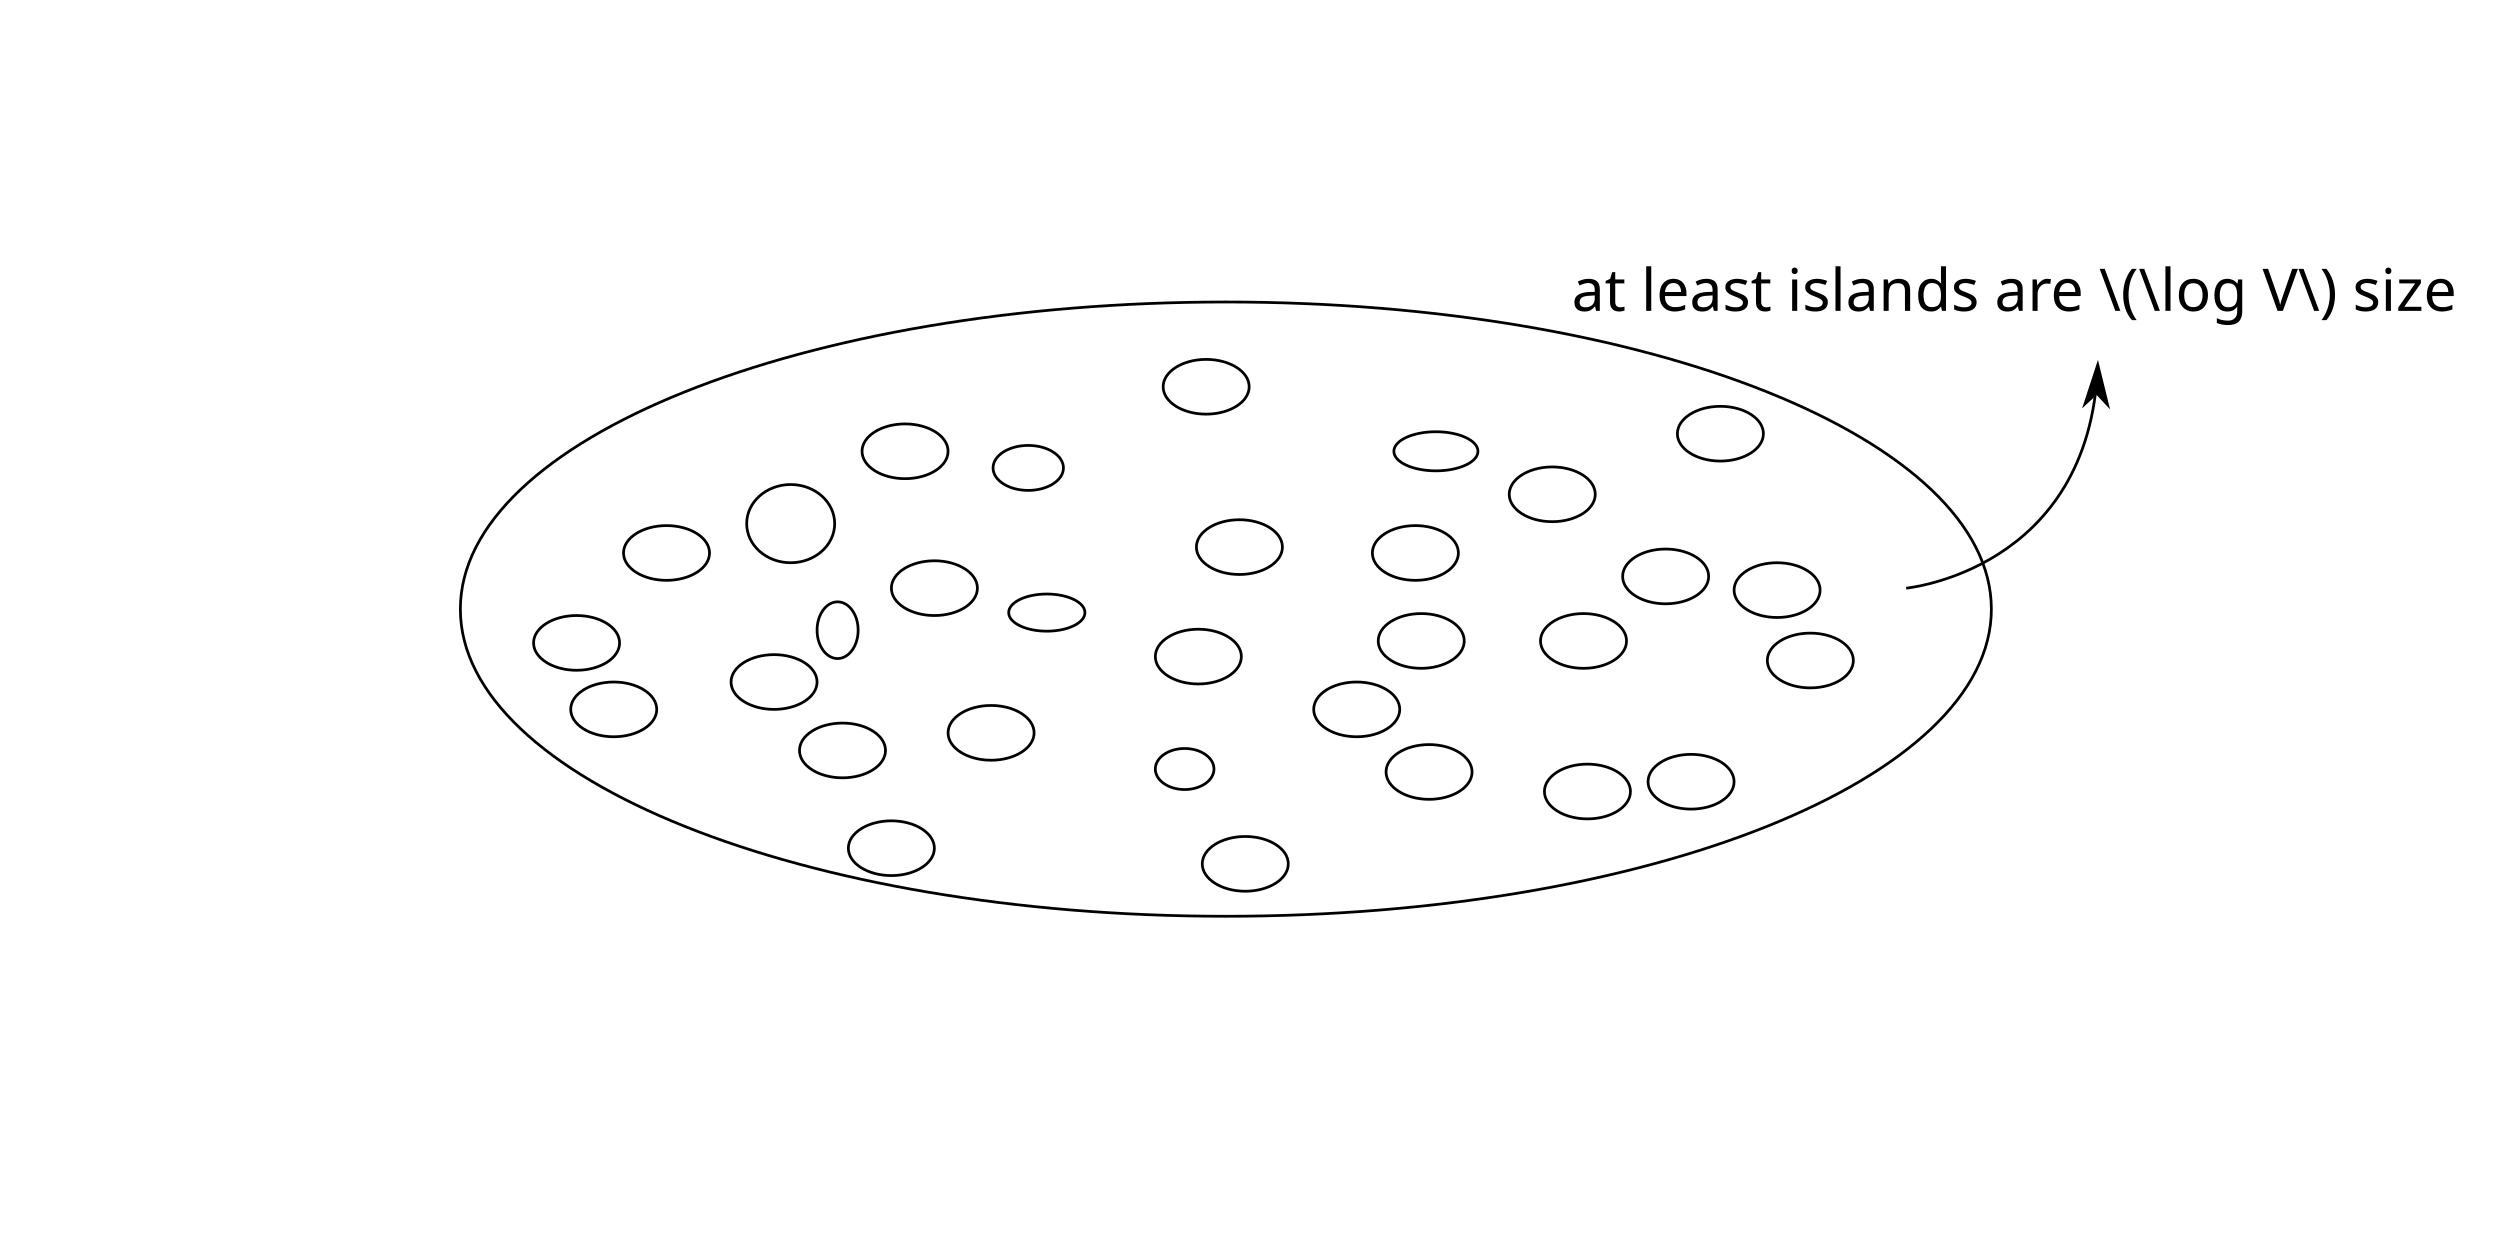
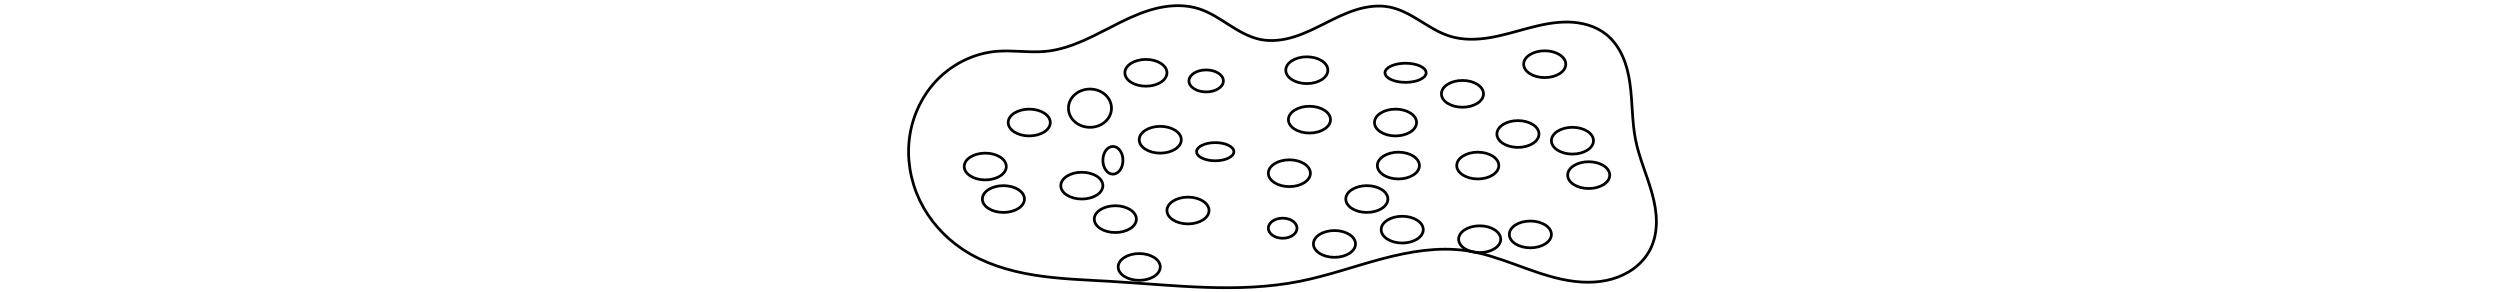
- <svg xmlns="http://www.w3.org/2000/svg" width="240mm" height="120mm" viewBox="0 0 240 120" version="1.1" id="svg8">
+ <svg xmlns="http://www.w3.org/2000/svg" width="240mm" height="28mm" viewBox="0 0 240 28" version="1.1" id="svg8">
  <defs id="defs2">
-     <marker style="overflow:visible;" id="Arrow1Lend" refX="0.0" refY="0.0" orient="auto">
-       <path transform="scale(0.8) rotate(180) translate(12.5,0)" style="fill-rule:evenodd;fill:context-stroke;stroke:context-stroke;stroke-width:1.0pt;" d="M 0.0,0.0 L 5.0,-5.0 L -12.5,0.0 L 5.0,5.0 L 0.0,0.0 z " id="path1597" />
+     <marker style="overflow:visible" id="Arrow1Lend" refX="0" refY="0" orient="auto">
+       <path transform="matrix(-0.8,0,0,-0.8,-10,0)" style="fill:context-stroke;fill-rule:evenodd;stroke:context-stroke;stroke-width:1pt" d="M 0,0 5,-5 -12.5,0 5,5 Z" id="path1597" />
+     </marker>
+     <marker id="marker-arrow-1" orient="auto-start-reverse" refY="0" refX="0" markerHeight="3" markerWidth="2">
+       <g transform="scale(1.393333)" id="g1164">
+         <path d="M -1.554,2.072 C -1.425,1.295 0,0.13 0.389,0 0,-0.13 -1.425,-1.295 -1.554,-2.072" style="fill:none;stroke:#000000;stroke-linecap:round;stroke-linejoin:round;stroke-miterlimit:10;stroke-dasharray:none;stroke-opacity:1" id="path1162" />
+ 
+ 0" /&gt;
+    </g>
    </marker>
  </defs>
  <g id="layer1" transform="translate(0,-177)">
-     <ellipse style="fill:none;fill-opacity:1;stroke:#000000;stroke-width:0.265;stroke-miterlimit:4;stroke-dasharray:none;stroke-dashoffset:0;stroke-opacity:1" id="path845" cx="117.683" cy="235.477" rx="73.488" ry="29.485" />
-     <ellipse style="fill:none;fill-opacity:1;stroke:#000000;stroke-width:0.265;stroke-miterlimit:4;stroke-dasharray:none;stroke-dashoffset:0;stroke-opacity:1" id="path1176" cx="75.905" cy="227.269" rx="4.223" ry="3.754" />
-     <ellipse style="fill:none;fill-opacity:1;stroke:#000000;stroke-width:0.265;stroke-miterlimit:4;stroke-dasharray:none;stroke-dashoffset:0;stroke-opacity:1" id="path1180" cx="100.494" cy="235.81" rx="3.66" ry="1.783" />
-     <ellipse style="fill:none;fill-opacity:1;stroke:#000000;stroke-width:0.265;stroke-miterlimit:4;stroke-dasharray:none;stroke-dashoffset:0;stroke-opacity:1" id="path1182" cx="98.711" cy="221.92" rx="3.379" ry="2.159" />
-     <ellipse style="fill:none;fill-opacity:1;stroke:#000000;stroke-width:0.265;stroke-miterlimit:4;stroke-dasharray:none;stroke-dashoffset:0;stroke-opacity:1" id="path1184" cx="80.41" cy="237.499" rx="1.971" ry="2.722" />
-     <ellipse style="fill:none;fill-opacity:1;stroke:#000000;stroke-width:0.265;stroke-miterlimit:4;stroke-dasharray:none;stroke-dashoffset:0;stroke-opacity:1" id="path1186" cx="113.727" cy="250.826" rx="2.816" ry="1.971" />
-     <ellipse style="fill:none;fill-opacity:1;stroke:#000000;stroke-width:0.265;stroke-miterlimit:4;stroke-dasharray:none;stroke-dashoffset:0;stroke-opacity:1" id="path1188" cx="137.847" cy="220.324" rx="4.036" ry="1.877" />
-     <ellipse style="fill:none;fill-opacity:1;stroke:#000000;stroke-width:0.265;stroke-miterlimit:4;stroke-dasharray:none;stroke-dashoffset:0;stroke-opacity:1" id="path1190" cx="118.983" cy="229.522" rx="4.129" ry="2.628" />
-     <ellipse style="fill:none;fill-opacity:1;stroke:#000000;stroke-width:0.265;stroke-miterlimit:4;stroke-dasharray:none;stroke-dashoffset:0;stroke-opacity:1" id="path1190-7" cx="137.19" cy="251.108" rx="4.129" ry="2.628" />
-     <ellipse style="fill:none;fill-opacity:1;stroke:#000000;stroke-width:0.265;stroke-miterlimit:4;stroke-dasharray:none;stroke-dashoffset:0;stroke-opacity:1" id="path1190-9" cx="173.792" cy="240.408" rx="4.129" ry="2.628" />
-     <ellipse style="fill:none;fill-opacity:1;stroke:#000000;stroke-width:0.265;stroke-miterlimit:4;stroke-dasharray:none;stroke-dashoffset:0;stroke-opacity:1" id="path1190-1" cx="159.902" cy="232.337" rx="4.129" ry="2.628" />
-     <ellipse style="fill:none;fill-opacity:1;stroke:#000000;stroke-width:0.265;stroke-miterlimit:4;stroke-dasharray:none;stroke-dashoffset:0;stroke-opacity:1" id="path1190-97" cx="135.876" cy="230.085" rx="4.129" ry="2.628" />
-     <ellipse style="fill:none;fill-opacity:1;stroke:#000000;stroke-width:0.265;stroke-miterlimit:4;stroke-dasharray:none;stroke-dashoffset:0;stroke-opacity:1" id="path1190-5" cx="149.015" cy="224.454" rx="4.129" ry="2.628" />
-     <ellipse style="fill:none;fill-opacity:1;stroke:#000000;stroke-width:0.265;stroke-miterlimit:4;stroke-dasharray:none;stroke-dashoffset:0;stroke-opacity:1" id="path1190-52" cx="165.157" cy="218.635" rx="4.129" ry="2.628" />
-     <ellipse style="fill:none;fill-opacity:1;stroke:#000000;stroke-width:0.265;stroke-miterlimit:4;stroke-dasharray:none;stroke-dashoffset:0;stroke-opacity:1" id="path1190-0" cx="152.018" cy="238.531" rx="4.129" ry="2.628" />
-     <ellipse style="fill:none;fill-opacity:1;stroke:#000000;stroke-width:0.265;stroke-miterlimit:4;stroke-dasharray:none;stroke-dashoffset:0;stroke-opacity:1" id="path1190-93" cx="136.439" cy="238.531" rx="4.129" ry="2.628" />
-     <ellipse style="fill:none;fill-opacity:1;stroke:#000000;stroke-width:0.265;stroke-miterlimit:4;stroke-dasharray:none;stroke-dashoffset:0;stroke-opacity:1" id="path1190-12" cx="115.041" cy="240.033" rx="4.129" ry="2.628" />
-     <ellipse style="fill:none;fill-opacity:1;stroke:#000000;stroke-width:0.265;stroke-miterlimit:4;stroke-dasharray:none;stroke-dashoffset:0;stroke-opacity:1" id="path1190-55" cx="85.571" cy="258.428" rx="4.129" ry="2.628" />
-     <ellipse style="fill:none;fill-opacity:1;stroke:#000000;stroke-width:0.265;stroke-miterlimit:4;stroke-dasharray:none;stroke-dashoffset:0;stroke-opacity:1" id="path1190-6" cx="58.918" cy="245.101" rx="4.129" ry="2.628" />
-     <ellipse style="fill:none;fill-opacity:1;stroke:#000000;stroke-width:0.265;stroke-miterlimit:4;stroke-dasharray:none;stroke-dashoffset:0;stroke-opacity:1" id="path1190-2" cx="55.351" cy="238.719" rx="4.129" ry="2.628" />
-     <ellipse style="fill:none;fill-opacity:1;stroke:#000000;stroke-width:0.265;stroke-miterlimit:4;stroke-dasharray:none;stroke-dashoffset:0;stroke-opacity:1" id="path1190-8" cx="63.986" cy="230.085" rx="4.129" ry="2.628" />
-     <ellipse style="fill:none;fill-opacity:1;stroke:#000000;stroke-width:0.265;stroke-miterlimit:4;stroke-dasharray:none;stroke-dashoffset:0;stroke-opacity:1" id="path1190-4" cx="74.309" cy="242.473" rx="4.129" ry="2.628" />
-     <ellipse style="fill:none;fill-opacity:1;stroke:#000000;stroke-width:0.265;stroke-miterlimit:4;stroke-dasharray:none;stroke-dashoffset:0;stroke-opacity:1" id="path1190-00" cx="80.879" cy="249.043" rx="4.129" ry="2.628" />
-     <ellipse style="fill:none;fill-opacity:1;stroke:#000000;stroke-width:0.265;stroke-miterlimit:4;stroke-dasharray:none;stroke-dashoffset:0;stroke-opacity:1" id="path1190-75" cx="95.144" cy="247.353" rx="4.129" ry="2.628" />
-     <ellipse style="fill:none;fill-opacity:1;stroke:#000000;stroke-width:0.265;stroke-miterlimit:4;stroke-dasharray:none;stroke-dashoffset:0;stroke-opacity:1" id="path1190-25" cx="89.701" cy="233.463" rx="4.129" ry="2.628" />
-     <ellipse style="fill:none;fill-opacity:1;stroke:#000000;stroke-width:0.265;stroke-miterlimit:4;stroke-dasharray:none;stroke-dashoffset:0;stroke-opacity:1" id="path1190-67" cx="86.885" cy="220.324" rx="4.129" ry="2.628" />
-     <ellipse style="fill:none;fill-opacity:1;stroke:#000000;stroke-width:0.265;stroke-miterlimit:4;stroke-dasharray:none;stroke-dashoffset:0;stroke-opacity:1" id="path1190-91" cx="115.792" cy="214.13" rx="4.129" ry="2.628" />
-     <ellipse style="fill:none;fill-opacity:1;stroke:#000000;stroke-width:0.265;stroke-miterlimit:4;stroke-dasharray:none;stroke-dashoffset:0;stroke-opacity:1" id="path1190-78" cx="130.245" cy="245.101" rx="4.129" ry="2.628" />
-     <ellipse style="fill:none;fill-opacity:1;stroke:#000000;stroke-width:0.265;stroke-miterlimit:4;stroke-dasharray:none;stroke-dashoffset:0;stroke-opacity:1" id="path1190-65" cx="119.546" cy="259.93" rx="4.129" ry="2.628" />
-     <ellipse style="fill:none;fill-opacity:1;stroke:#000000;stroke-width:0.265;stroke-miterlimit:4;stroke-dasharray:none;stroke-dashoffset:0;stroke-opacity:1" id="path1190-001" cx="152.394" cy="252.985" rx="4.129" ry="2.628" />
-     <ellipse style="fill:none;fill-opacity:1;stroke:#000000;stroke-width:0.265;stroke-miterlimit:4;stroke-dasharray:none;stroke-dashoffset:0;stroke-opacity:1" id="path1190-83" cx="162.342" cy="252.046" rx="4.129" ry="2.628" />
-     <ellipse style="fill:none;fill-opacity:1;stroke:#000000;stroke-width:0.265;stroke-miterlimit:4;stroke-dasharray:none;stroke-dashoffset:0;stroke-opacity:1" id="path1190-59" cx="170.601" cy="233.651" rx="4.129" ry="2.628" />
-     <path style="fill:none;stroke:#000000;stroke-width:0.265px;stroke-linecap:butt;stroke-linejoin:miter;stroke-opacity:1;marker-end:url(#Arrow1Lend)" d="m 182.989,233.464 c 0,0 17.644,-1.689 18.395,-21.398" id="path1592" />
-     <text xml:space="preserve" style="font-size:5.644px;line-height:1.25;font-family:sans-serif;letter-spacing:0px;stroke-width:0.265" x="150.88" y="206.841" id="text1952">
-       <tspan id="tspan1950" style="stroke-width:0.265" x="150.88" y="206.841">at least islands are \(\log V\) size</tspan>
+     <ellipse style="fill:none;fill-opacity:1;stroke:#000000;stroke-width:0.265;stroke-miterlimit:4;stroke-dasharray:none;stroke-dashoffset:0;stroke-opacity:1;marker-start:none;marker-end:none" id="path1176" cx="104.637" cy="187.386" rx="2.066" ry="1.836" />
+     <ellipse style="fill:none;fill-opacity:1;stroke:#000000;stroke-width:0.265;stroke-miterlimit:4;stroke-dasharray:none;stroke-dashoffset:0;stroke-opacity:1;marker-start:none;marker-end:none" id="path1180" cx="116.664" cy="191.563" rx="1.79" ry="0.872" />
+     <ellipse style="fill:none;fill-opacity:1;stroke:#000000;stroke-width:0.265;stroke-miterlimit:4;stroke-dasharray:none;stroke-dashoffset:0;stroke-opacity:1;marker-start:none;marker-end:none" id="path1182" cx="115.792" cy="184.769" rx="1.653" ry="1.056" />
+     <ellipse style="fill:none;fill-opacity:1;stroke:#000000;stroke-width:0.265;stroke-miterlimit:4;stroke-dasharray:none;stroke-dashoffset:0;stroke-opacity:1;marker-start:none;marker-end:none" id="path1184" cx="106.84" cy="192.389" rx="0.964" ry="1.331" />
+     <ellipse style="fill:none;fill-opacity:1;stroke:#000000;stroke-width:0.265;stroke-miterlimit:4;stroke-dasharray:none;stroke-dashoffset:0;stroke-opacity:1;marker-start:none;marker-end:none" id="path1186" cx="123.137" cy="198.908" rx="1.377" ry="0.964" />
+     <ellipse style="fill:none;fill-opacity:1;stroke:#000000;stroke-width:0.265;stroke-miterlimit:4;stroke-dasharray:none;stroke-dashoffset:0;stroke-opacity:1;marker-start:none;marker-end:none" id="path1188" cx="134.934" cy="183.989" rx="1.974" ry="0.918" />
+     <ellipse style="fill:none;fill-opacity:1;stroke:#000000;stroke-width:0.265;stroke-miterlimit:4;stroke-dasharray:none;stroke-dashoffset:0;stroke-opacity:1;marker-start:none;marker-end:none" id="path1190" cx="125.707" cy="188.487" rx="2.02" ry="1.285" />
+     <ellipse style="fill:none;fill-opacity:1;stroke:#000000;stroke-width:0.265;stroke-miterlimit:4;stroke-dasharray:none;stroke-dashoffset:0;stroke-opacity:1;marker-start:none;marker-end:none" id="path1190-7" cx="134.613" cy="199.046" rx="2.02" ry="1.285" />
+     <ellipse style="fill:none;fill-opacity:1;stroke:#000000;stroke-width:0.265;stroke-miterlimit:4;stroke-dasharray:none;stroke-dashoffset:0;stroke-opacity:1;marker-start:none;marker-end:none" id="path1190-9" cx="152.516" cy="193.812" rx="2.02" ry="1.285" />
+     <ellipse style="fill:none;fill-opacity:1;stroke:#000000;stroke-width:0.265;stroke-miterlimit:4;stroke-dasharray:none;stroke-dashoffset:0;stroke-opacity:1;marker-start:none;marker-end:none" id="path1190-1" cx="145.722" cy="189.864" rx="2.02" ry="1.285" />
+     <ellipse style="fill:none;fill-opacity:1;stroke:#000000;stroke-width:0.265;stroke-miterlimit:4;stroke-dasharray:none;stroke-dashoffset:0;stroke-opacity:1;marker-start:none;marker-end:none" id="path1190-97" cx="133.97" cy="188.763" rx="2.02" ry="1.285" />
+     <ellipse style="fill:none;fill-opacity:1;stroke:#000000;stroke-width:0.265;stroke-miterlimit:4;stroke-dasharray:none;stroke-dashoffset:0;stroke-opacity:1;marker-start:none;marker-end:none" id="path1190-5" cx="140.397" cy="186.008" rx="2.02" ry="1.285" />
+     <ellipse style="fill:none;fill-opacity:1;stroke:#000000;stroke-width:0.265;stroke-miterlimit:4;stroke-dasharray:none;stroke-dashoffset:0;stroke-opacity:1;marker-start:none;marker-end:none" id="path1190-52" cx="148.293" cy="183.162" rx="2.02" ry="1.285" />
+     <ellipse style="fill:none;fill-opacity:1;stroke:#000000;stroke-width:0.265;stroke-miterlimit:4;stroke-dasharray:none;stroke-dashoffset:0;stroke-opacity:1;marker-start:none;marker-end:none" id="path1190-0" cx="141.866" cy="192.894" rx="2.02" ry="1.285" />
+     <ellipse style="fill:none;fill-opacity:1;stroke:#000000;stroke-width:0.265;stroke-miterlimit:4;stroke-dasharray:none;stroke-dashoffset:0;stroke-opacity:1;marker-start:none;marker-end:none" id="path1190-93" cx="134.246" cy="192.894" rx="2.02" ry="1.285" />
+     <ellipse style="fill:none;fill-opacity:1;stroke:#000000;stroke-width:0.265;stroke-miterlimit:4;stroke-dasharray:none;stroke-dashoffset:0;stroke-opacity:1;marker-start:none;marker-end:none" id="path1190-12" cx="123.779" cy="193.629" rx="2.02" ry="1.285" />
+     <ellipse style="fill:none;fill-opacity:1;stroke:#000000;stroke-width:0.265;stroke-miterlimit:4;stroke-dasharray:none;stroke-dashoffset:0;stroke-opacity:1;marker-start:none;marker-end:none" id="path1190-55" cx="109.365" cy="202.626" rx="2.02" ry="1.285" />
+     <ellipse style="fill:none;fill-opacity:1;stroke:#000000;stroke-width:0.265;stroke-miterlimit:4;stroke-dasharray:none;stroke-dashoffset:0;stroke-opacity:1;marker-start:none;marker-end:none" id="path1190-6" cx="96.328" cy="196.108" rx="2.02" ry="1.285" />
+     <ellipse style="fill:none;fill-opacity:1;stroke:#000000;stroke-width:0.265;stroke-miterlimit:4;stroke-dasharray:none;stroke-dashoffset:0;stroke-opacity:1;marker-start:none;marker-end:none" id="path1190-2" cx="94.584" cy="192.986" rx="2.02" ry="1.285" />
+     <ellipse style="fill:none;fill-opacity:1;stroke:#000000;stroke-width:0.265;stroke-miterlimit:4;stroke-dasharray:none;stroke-dashoffset:0;stroke-opacity:1;marker-start:none;marker-end:none" id="path1190-8" cx="98.807" cy="188.763" rx="2.02" ry="1.285" />
+     <ellipse style="fill:none;fill-opacity:1;stroke:#000000;stroke-width:0.265;stroke-miterlimit:4;stroke-dasharray:none;stroke-dashoffset:0;stroke-opacity:1;marker-start:none;marker-end:none" id="path1190-4" cx="103.856" cy="194.822" rx="2.02" ry="1.285" />
+     <ellipse style="fill:none;fill-opacity:1;stroke:#000000;stroke-width:0.265;stroke-miterlimit:4;stroke-dasharray:none;stroke-dashoffset:0;stroke-opacity:1;marker-start:none;marker-end:none" id="path1190-00" cx="107.07" cy="198.036" rx="2.02" ry="1.285" />
+     <ellipse style="fill:none;fill-opacity:1;stroke:#000000;stroke-width:0.265;stroke-miterlimit:4;stroke-dasharray:none;stroke-dashoffset:0;stroke-opacity:1;marker-start:none;marker-end:none" id="path1190-75" cx="114.047" cy="197.209" rx="2.02" ry="1.285" />
+     <ellipse style="fill:none;fill-opacity:1;stroke:#000000;stroke-width:0.265;stroke-miterlimit:4;stroke-dasharray:none;stroke-dashoffset:0;stroke-opacity:1;marker-start:none;marker-end:none" id="path1190-25" cx="111.385" cy="190.415" rx="2.02" ry="1.285" />
+     <ellipse style="fill:none;fill-opacity:1;stroke:#000000;stroke-width:0.265;stroke-miterlimit:4;stroke-dasharray:none;stroke-dashoffset:0;stroke-opacity:1;marker-start:none;marker-end:none" id="path1190-67" cx="110.008" cy="183.989" rx="2.02" ry="1.285" />
+     <ellipse style="fill:none;fill-opacity:1;stroke:#000000;stroke-width:0.265;stroke-miterlimit:4;stroke-dasharray:none;stroke-dashoffset:0;stroke-opacity:1;marker-start:none;marker-end:none" id="path1190-91" cx="125.455" cy="183.739" rx="2.02" ry="1.285" />
+     <ellipse style="fill:none;fill-opacity:1;stroke:#000000;stroke-width:0.265;stroke-miterlimit:4;stroke-dasharray:none;stroke-dashoffset:0;stroke-opacity:1;marker-start:none;marker-end:none" id="path1190-78" cx="131.216" cy="196.108" rx="2.02" ry="1.285" />
+     <ellipse style="fill:none;fill-opacity:1;stroke:#000000;stroke-width:0.265;stroke-miterlimit:4;stroke-dasharray:none;stroke-dashoffset:0;stroke-opacity:1;marker-start:none;marker-end:none" id="path1190-65" cx="128.109" cy="200.417" rx="2.02" ry="1.285" />
+     <ellipse style="fill:none;fill-opacity:1;stroke:#000000;stroke-width:0.265;stroke-miterlimit:4;stroke-dasharray:none;stroke-dashoffset:0;stroke-opacity:1;marker-start:none;marker-end:none" id="path1190-001" cx="142.049" cy="199.964" rx="2.02" ry="1.285" />
+     <ellipse style="fill:none;fill-opacity:1;stroke:#000000;stroke-width:0.265;stroke-miterlimit:4;stroke-dasharray:none;stroke-dashoffset:0;stroke-opacity:1;marker-start:none;marker-end:none" id="path1190-83" cx="146.915" cy="199.505" rx="2.02" ry="1.285" />
+     <ellipse style="fill:none;fill-opacity:1;stroke:#000000;stroke-width:0.265;stroke-miterlimit:4;stroke-dasharray:none;stroke-dashoffset:0;stroke-opacity:1;marker-start:none;marker-end:none" id="path1190-59" cx="150.955" cy="190.507" rx="2.02" ry="1.285" />
+     <text xml:space="preserve" style="font-size:2.761px;line-height:1.25;font-family:sans-serif;letter-spacing:0px;fill:none;fill-opacity:1;stroke:#000000;stroke-width:0.265;stroke-dasharray:none;stroke-opacity:1;marker-start:none;marker-end:none" x="141.309" y="177.393" id="text1952">
+       <tspan id="tspan1950" style="fill:none;fill-opacity:1;stroke:#000000;stroke-width:0.265;stroke-dasharray:none;stroke-opacity:1;marker-start:none;marker-end:none" x="141.309" y="177.393" />
    </text>
+     <path style="fill:none;fill-opacity:1;stroke:#000000;stroke-width:0.265;stroke-linecap:butt;stroke-linejoin:miter;stroke-dasharray:none;stroke-opacity:1;marker-start:none;marker-end:none" d="m 100.383,181.933 c 2.588,-0.251 4.89,-1.666 7.223,-2.815 1.166,-0.575 2.371,-1.093 3.642,-1.369 1.27,-0.277 2.617,-0.303 3.854,0.096 1.049,0.338 1.978,0.963 2.908,1.555 0.93,0.592 1.9,1.168 2.98,1.389 1.067,0.218 2.183,0.074 3.223,-0.247 1.041,-0.321 2.019,-0.812 2.992,-1.302 0.973,-0.49 1.951,-0.982 2.991,-1.304 1.04,-0.322 2.155,-0.47 3.223,-0.255 1.044,0.21 1.989,0.752 2.896,1.31 0.907,0.558 1.813,1.147 2.828,1.47 1.232,0.392 2.563,0.369 3.839,0.16 1.276,-0.209 2.514,-0.596 3.764,-0.926 1.25,-0.33 2.529,-0.604 3.822,-0.578 1.292,0.026 2.611,0.375 3.622,1.18 0.704,0.561 1.233,1.322 1.597,2.145 0.364,0.823 0.568,1.71 0.692,2.601 0.248,1.783 0.183,3.606 0.535,5.372 0.353,1.775 1.116,3.44 1.593,5.185 0.238,0.873 0.405,1.771 0.406,2.675 0.002,0.905 -0.167,1.819 -0.571,2.628 -0.358,0.718 -0.897,1.341 -1.535,1.827 -0.639,0.486 -1.376,0.836 -2.148,1.057 -1.543,0.441 -3.197,0.364 -4.767,0.034 -3.142,-0.659 -6.037,-2.291 -9.213,-2.755 -2.707,-0.396 -5.468,0.082 -8.112,0.784 -2.644,0.702 -5.231,1.629 -7.915,2.16 -5.955,1.177 -12.094,0.357 -18.154,0 -2.455,-0.145 -4.921,-0.213 -7.349,-0.607 -2.427,-0.394 -4.838,-1.129 -6.88,-2.5 -1.74,-1.168 -3.179,-2.792 -4.081,-4.683 -0.902,-1.891 -1.259,-4.047 -0.96,-6.121 0.299,-2.074 1.26,-4.056 2.742,-5.537 1.482,-1.481 3.483,-2.446 5.57,-2.631 1.576,-0.14 3.168,0.153 4.743,0 z" id="path979" />
  </g>
</svg>
